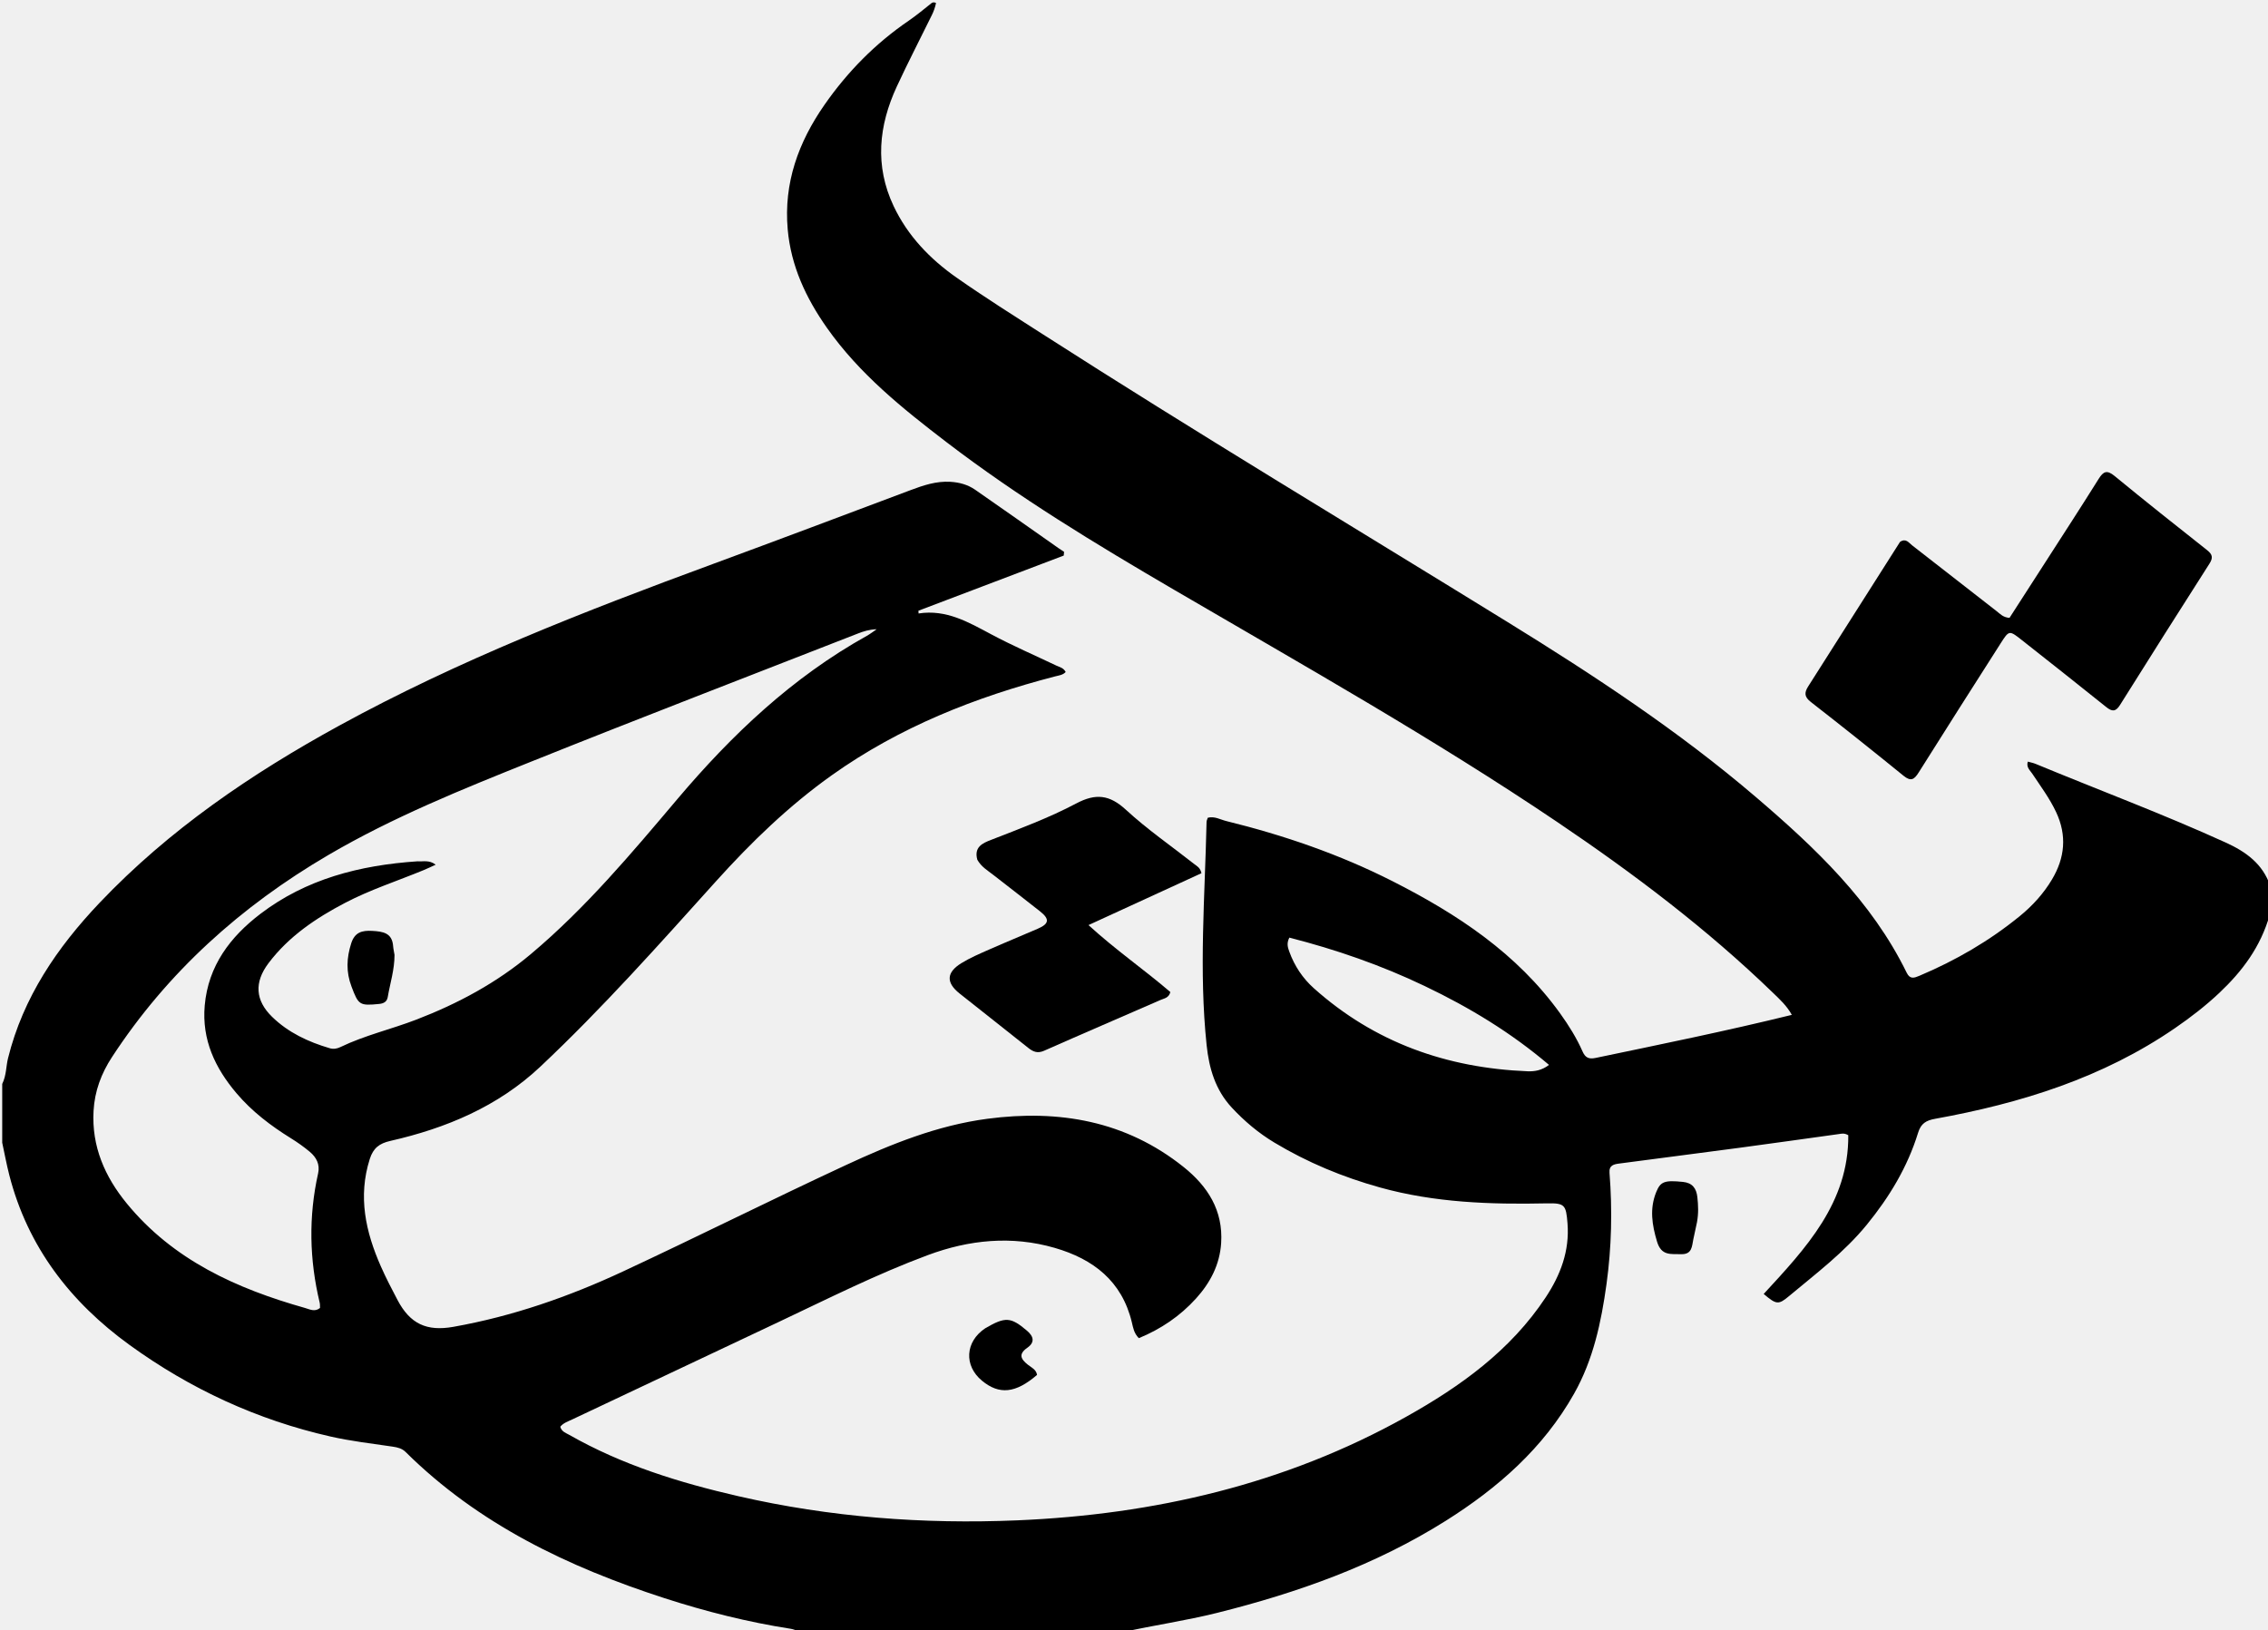
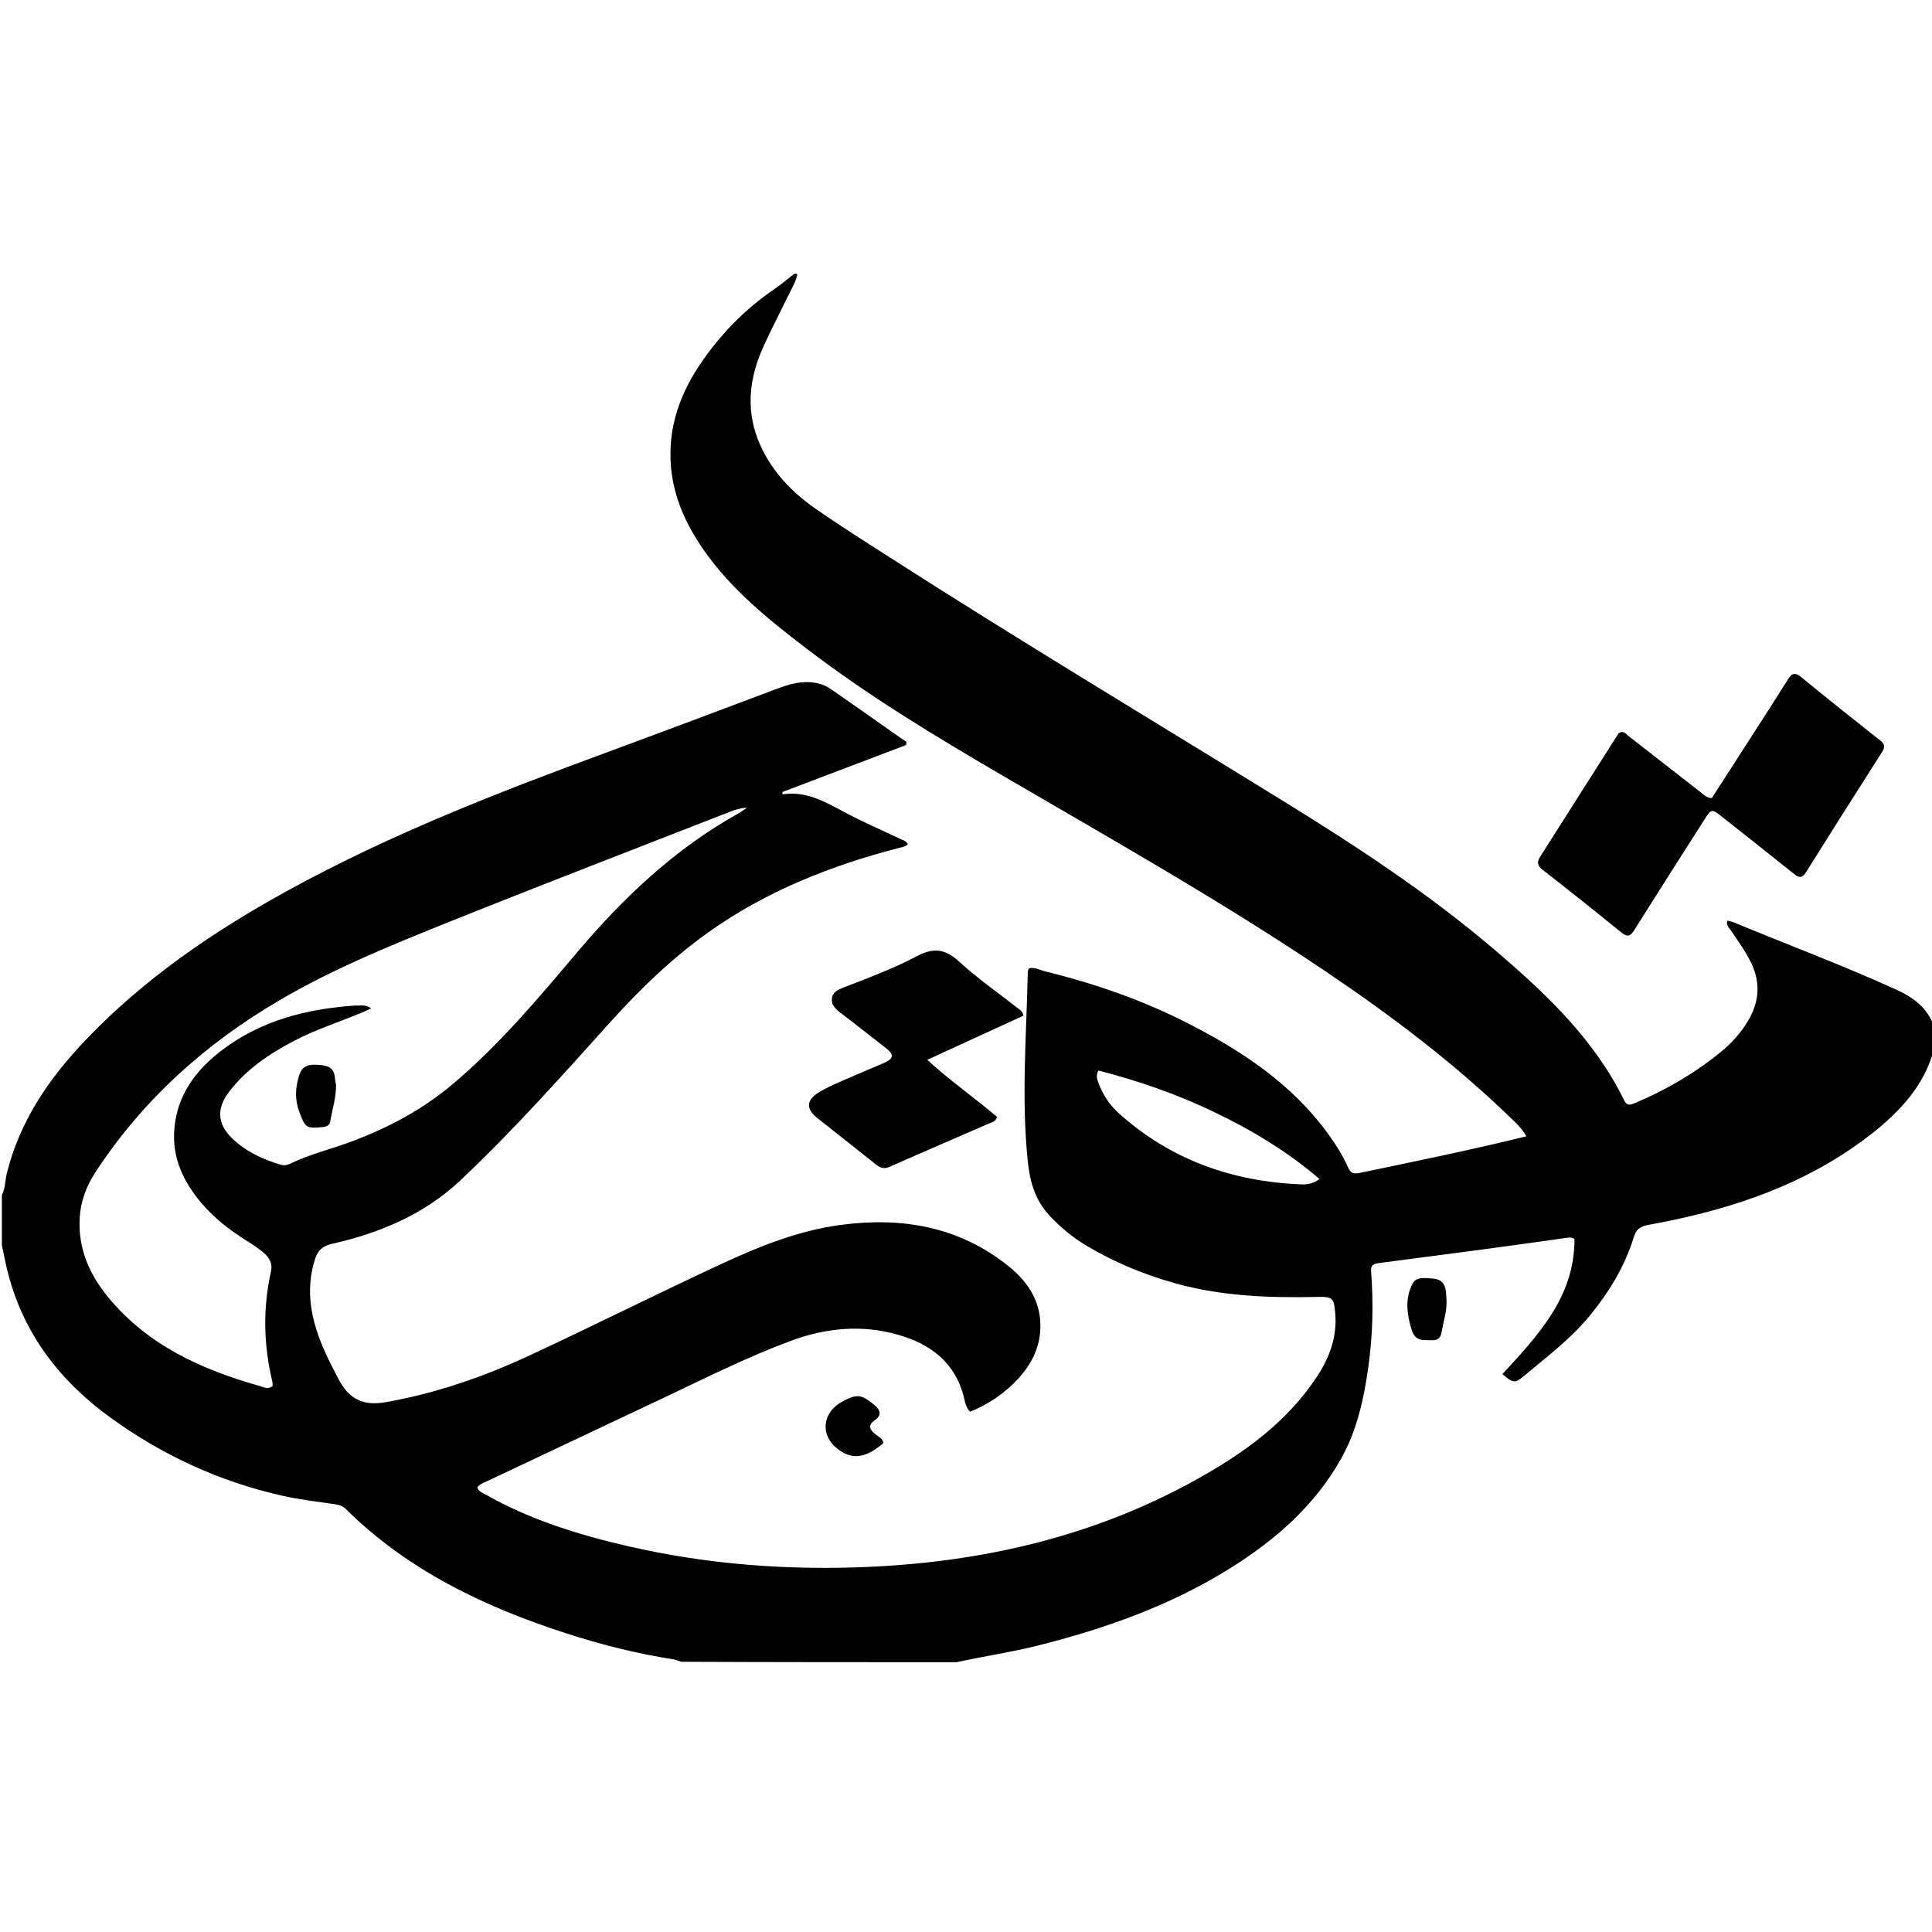
- <svg xmlns="http://www.w3.org/2000/svg" version="1.1" id="Layer_1" x="0px" y="0px" width="100%" viewBox="0 0 1024 736" enable-background="new 0 0 1024 736" xml:space="preserve">
+ <svg xmlns="http://www.w3.org/2000/svg" version="1.1" id="Layer_1" x="0px" y="0px" width="100%" viewBox="0 -144 1024 1024" enable-background="new 0 0 1024 736" xml:space="preserve">
+   <rect x="0" y="-144" width="1024" height="1024" fill="#ffffff" />
  <path fill="#000000" opacity="1" stroke="none" d=" M1,489.469   C2.917,485.543 2.703,481.576 3.62,477.876   C10.449,450.332 25.842,427.795 45.01,407.624   C76.328,374.669 113.447,349.44 153.098,327.703   C207.03,298.136 264.146,275.929 321.708,254.736   C351.56,243.746 381.323,232.515 411.103,221.332   C416.906,219.153 422.669,217.205 429.031,217.565   C433.16,217.799 436.966,218.851 440.298,221.16   C452.896,229.892 465.408,238.747 477.957,247.55   C478.764,248.117 479.602,248.64 480.426,249.183   C480.379,249.746 480.331,250.31 480.284,250.873   C458.412,259.175 436.54,267.477 414.669,275.779   C414.691,276.193 414.713,276.606 414.735,277.02   C427.281,275.076 437.311,280.987 447.629,286.487   C457.175,291.576 467.136,295.885 476.911,300.544   C478.376,301.242 480.128,301.506 481.158,303.447   C479.899,304.831 478.117,304.988 476.417,305.429   C440.358,314.784 406.154,328.297 375.566,350.061   C356.166,363.864 339.186,380.298 323.322,397.905   C297.553,426.506 271.985,455.304 243.924,481.707   C224.837,499.666 201.43,509.464 176.221,515.2   C171.251,516.331 168.515,518.434 166.942,523.39   C161.555,540.364 165.078,556.277 171.962,571.866   C174.247,577.039 176.864,582.074 179.503,587.08   C185.167,597.822 192.653,601.288 204.683,599.153   C231.431,594.406 256.878,585.528 281.381,574.099   C315.047,558.398 348.27,541.747 381.958,526.096   C402.349,516.624 423.274,508.171 445.813,505.2   C478.094,500.944 508.274,506.097 534.375,526.959   C545.259,535.658 552.309,546.58 551.35,561.338   C550.715,571.125 546.411,579.262 540.025,586.328   C532.814,594.307 524.082,600.206 514.18,604.262   C511.956,602.033 511.592,599.458 511.029,597.116   C506.553,578.477 493.622,568.542 476.208,563.5   C456.784,557.875 437.601,559.817 418.887,566.774   C395.748,575.376 373.715,586.497 351.427,597.024   C320.398,611.68 289.363,626.324 258.335,640.983   C256.414,641.891 254.321,642.565 252.956,644.267   C253.591,646.53 255.487,647.059 257.03,647.938   C280.862,661.522 306.734,669.516 333.278,675.608   C374.755,685.129 416.862,688.329 459.254,686.535   C521.092,683.918 580.221,670.289 634.7,639.865   C659.326,626.112 682.03,609.841 697.912,585.798   C704.561,575.732 708.719,564.854 707.728,552.414   C707.065,544.082 706.529,543.219 698.342,543.395   C672.966,543.939 647.729,543.087 623.07,536.223   C606.298,531.555 590.337,524.939 575.394,515.958   C568.205,511.638 561.857,506.293 556.144,500.146   C548.738,492.179 545.891,482.429 544.79,471.955   C541.258,438.351 544.021,404.743 544.761,371.137   C544.775,370.51 545.123,369.891 545.318,369.258   C548.401,368.485 550.95,370.091 553.635,370.751   C579.592,377.137 604.748,385.77 628.636,397.876   C657.899,412.707 684.875,430.454 704.409,457.632   C708.309,463.058 711.84,468.721 714.535,474.833   C715.784,477.665 717.418,478.354 720.376,477.735   C749.827,471.58 779.313,465.587 809.007,458.278   C806.726,454.137 803.564,451.279 800.534,448.347   C770.61,419.391 737.526,394.426 703.077,371.177   C647.089,333.391 588.249,300.318 529.997,266.269   C494.741,245.662 459.819,224.517 427.329,199.653   C407.449,184.44 387.951,168.78 373.354,148.034   C363.921,134.628 357.118,120.16 355.648,103.567   C353.793,82.629 360.496,64.201 372.26,47.317   C382.645,32.412 395.2,19.647 410.248,9.371   C413.815,6.935 417.138,4.139 420.786,1.254   C421.444,1 421.889,1 422.614,1.358   C422.186,3.4 421.559,5.124 420.756,6.762   C415.481,17.527 409.951,28.174 404.915,39.05   C396.71,56.772 394.87,74.858 403.457,93.035   C409.807,106.479 419.868,116.936 431.864,125.344   C444.538,134.228 457.658,142.486 470.69,150.849   C539.934,195.286 610.497,237.596 680.508,280.795   C719.512,304.861 757.799,330.021 792.711,359.865   C819.507,382.773 845.064,406.897 860.883,439.282   C862.394,442.375 864.373,441.574 866.657,440.609   C883.019,433.7 898.227,424.876 912.01,413.62   C917.752,408.93 922.646,403.519 926.441,397.179   C932.306,387.384 933.296,377.25 928.326,366.697   C925.393,360.47 921.311,355.002 917.534,349.32   C916.538,347.822 914.748,346.464 915.559,343.92   C916.918,344.308 918.052,344.514 919.092,344.945   C947.697,356.801 976.722,367.629 1004.926,380.472   C1014.125,384.661 1021.607,390.094 1025,400   C1025,404.025 1025,408.049 1024.846,412.857   C1020.744,427.557 1012.34,438.62 1002.041,448.339   C995.867,454.165 989.135,459.361 982.123,464.189   C949.348,486.754 912.364,498.214 873.722,505.206   C869.647,505.944 867.313,507.296 866.022,511.496   C861.262,526.979 853.035,540.586 842.81,553.098   C832.699,565.469 820.046,575.001 807.914,585.137   C803.016,589.229 802.145,589.275 796.306,584.305   C815.283,563.722 834.731,543.108 834.498,512.622   C832.658,511.559 831.5,511.93 830.361,512.087   C815.547,514.133 800.742,516.244 785.92,518.226   C767.638,520.671 749.34,522.995 731.056,525.421   C728.705,525.732 726.427,526.167 726.693,529.578   C728.007,546.387 727.639,563.166 725.331,579.878   C722.953,597.09 719.373,613.944 710.708,629.317   C696.824,653.947 676.308,671.91 652.772,686.729   C620.869,706.816 585.842,719.244 549.472,728.328   C535.433,731.834 521.11,733.879 507,737   C458.646,737 410.292,737 361.173,736.778   C359.302,736.202 358.219,735.692 357.083,735.516   C337.642,732.495 318.62,727.706 299.929,721.65   C256.531,707.589 216.057,688.286 183.129,655.663   C181.509,654.059 179.518,653.576 177.283,653.248   C167.911,651.874 158.459,650.772 149.237,648.685   C116.154,641.196 85.887,627.191 58.482,607.326   C31.788,587.976 12.517,563.069 4.188,530.595   C2.951,525.775 2.054,520.867 1,516   C1,507.312 1,498.625 1,489.469  M188.489,388.938   C190.999,389.155 193.715,388.169 196.717,390.468   C194.563,391.441 192.972,392.214 191.34,392.888   C179.493,397.784 167.231,401.722 155.845,407.68   C142.616,414.601 130.328,422.857 121.2,434.983   C114.702,443.615 115.265,451.758 122.834,459.145   C130.162,466.295 139.185,470.491 148.894,473.349   C150.582,473.846 152.166,473.557 153.733,472.802   C164.713,467.507 176.629,464.79 187.972,460.426   C206.831,453.17 224.235,443.811 239.71,430.802   C264.461,409.997 285.123,385.335 305.884,360.78   C330.483,331.687 357.807,305.816 391.356,287.132   C392.914,286.264 394.335,285.149 395.82,284.148   C392.531,284.224 389.854,285.09 387.24,286.113   C338.081,305.336 288.81,324.277 239.822,343.926   C208.615,356.442 177.391,369.022 148.236,386.101   C108.792,409.207 75.631,438.956 50.54,477.373   C45.731,484.736 42.738,492.7 42.238,501.632   C41.337,517.729 47.365,531.384 57.219,543.412   C78.186,569.004 106.8,581.894 137.728,590.636   C139.776,591.215 142.129,592.567 144.486,590.631   C144.443,589.847 144.523,588.996 144.334,588.21   C139.677,568.806 139.268,549.358 143.631,529.846   C144.538,525.789 142.831,522.595 139.877,520.12   C137.211,517.886 134.34,515.854 131.382,514.02   C122.263,508.368 113.796,501.929 106.827,493.724   C97.13,482.308 91.069,469.536 92.432,454.047   C94.014,436.072 104.018,422.976 117.624,412.628   C138.171,397.003 162.183,390.713 188.489,388.938  M643.28,445.276   C623.625,435.861 603.168,428.769 582.143,423.398   C580.792,426.018 581.451,427.876 582.136,429.766   C584.453,436.163 588.145,441.73 593.155,446.215   C620.613,470.795 653.24,482.278 689.694,483.752   C692.895,483.882 696.166,483.344 699.38,480.872   C682.243,466.305 663.684,455.041 643.28,445.276  z" />
  <path fill="#000000" opacity="1" stroke="none" d=" M441.261,388.233   C439.671,382.465 443.653,380.746 447.375,379.296   C460.418,374.216 473.601,369.327 485.945,362.8   C494.725,358.158 500.961,358.851 508.341,365.655   C517.986,374.549 528.901,382.065 539.243,390.207   C540.385,391.105 541.879,391.735 542.461,394.308   C525.957,401.888 509.277,409.549 491.453,417.736   C503.757,429.003 516.704,437.913 528.412,447.978   C527.721,450.658 525.625,450.83 524.059,451.515   C506.512,459.194 488.903,466.734 471.387,474.486   C468.393,475.81 466.41,474.913 464.166,473.12   C453.884,464.903 443.51,456.802 433.215,448.602   C427.101,443.732 427.259,439.133 434.003,434.964   C437.949,432.526 442.286,430.685 446.547,428.8   C453.858,425.564 461.263,422.542 468.598,419.359   C473.684,417.153 474,415.049 469.639,411.58   C462.599,405.978 455.43,400.54 448.352,394.987   C445.877,393.045 443.066,391.444 441.261,388.233  z" />
  <path fill="#000000" opacity="1" stroke="none" d=" M444.852,599.792   C453.944,594.5 456.344,594.703 463.643,600.864   C466.702,603.446 467.351,606.136 463.857,608.58   C459.773,611.437 460.794,613.635 464.052,616.235   C465.651,617.51 467.874,618.417 468.224,620.859   C458.568,629.176 451.177,629.939 443.356,623.474   C435.164,616.703 435.709,605.876 444.852,599.792  z" />
  <path fill="#000000" opacity="1" stroke="none" d=" M857.869,244.685   C860.546,242.917 861.789,245.066 863.25,246.199   C876.018,256.106 888.733,266.079 901.493,275.995   C903.032,277.19 904.377,278.806 907.292,279.008   C912.508,270.913 917.906,262.552 923.286,254.179   C931.389,241.566 939.57,229.001 947.515,216.289   C949.672,212.838 951.272,212.092 954.737,214.94   C968.507,226.258 982.466,237.349 996.462,248.389   C998.938,250.343 999.289,251.834 997.548,254.558   C984.001,275.753 970.555,297.015 957.195,318.329   C955.245,321.441 953.644,321.434 950.93,319.251   C938.342,309.122 925.632,299.143 912.957,289.121   C907.176,284.549 907.111,284.522 903.282,290.526   C890.921,309.908 878.552,329.284 866.329,348.752   C864.339,351.921 862.867,353.092 859.454,350.316   C845.625,339.07 831.68,327.964 817.617,317.011   C814.688,314.729 814.54,312.867 816.398,309.952   C830.189,288.322 843.894,266.637 857.869,244.685  z" />
  <path fill="#000000" opacity="1" stroke="none" d=" M766.187,551.907   C765.59,554.763 765.039,557.19 764.536,559.627   C763.876,562.826 763.996,566.49 759.042,566.337   C754.45,566.195 750.111,567.228 748.153,560.678   C745.873,553.057 744.736,545.867 747.766,538.339   C749.695,533.543 751.52,532.857 759.871,533.708   C764.11,534.14 765.921,536.613 766.355,540.582   C766.754,544.228 766.931,547.856 766.187,551.907  z" />
  <path fill="#000000" opacity="1" stroke="none" d=" M178.126,431.208   C178.119,438.007 176.116,444.041 175.068,450.232   C174.722,452.276 173.352,453.131 171.206,453.346   C162.278,454.239 161.836,453.798 158.681,445.434   C156.203,438.866 156.47,432.596 158.555,426.021   C160.151,420.987 163.381,420.089 168.066,420.355   C172.964,420.633 177.102,421.251 177.508,427.343   C177.585,428.493 177.895,429.627 178.126,431.208  z" />
</svg>
